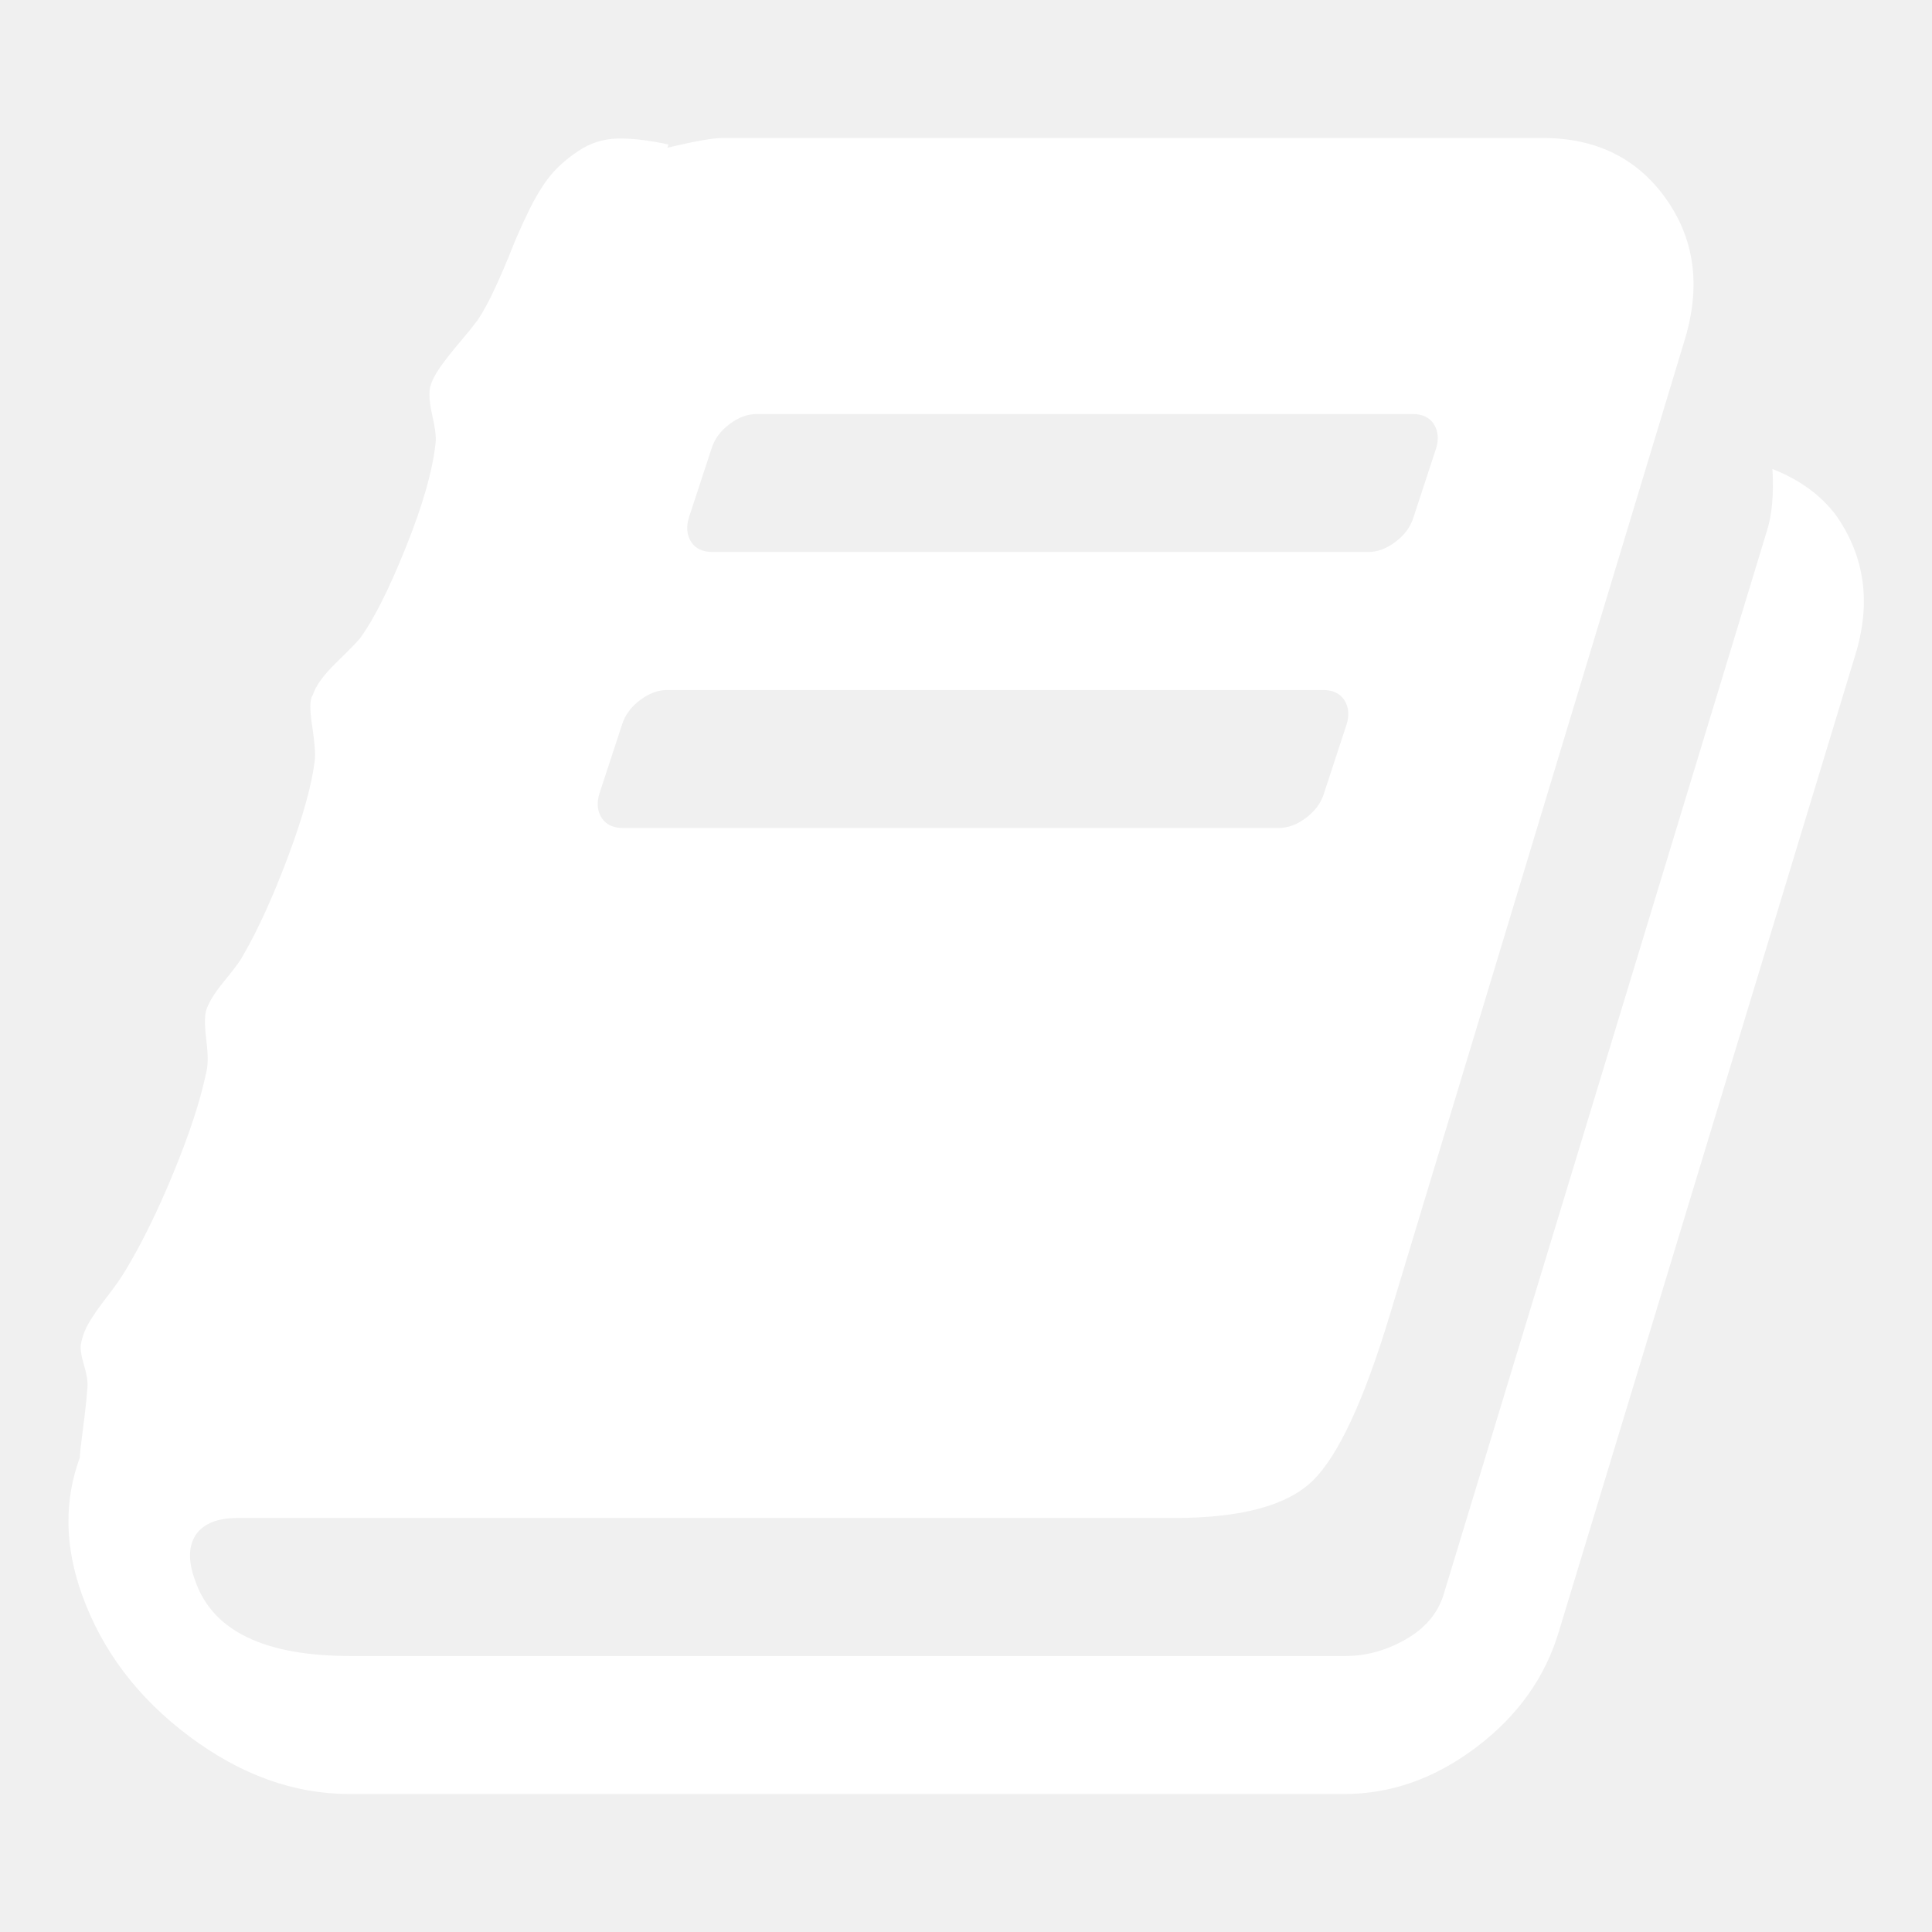
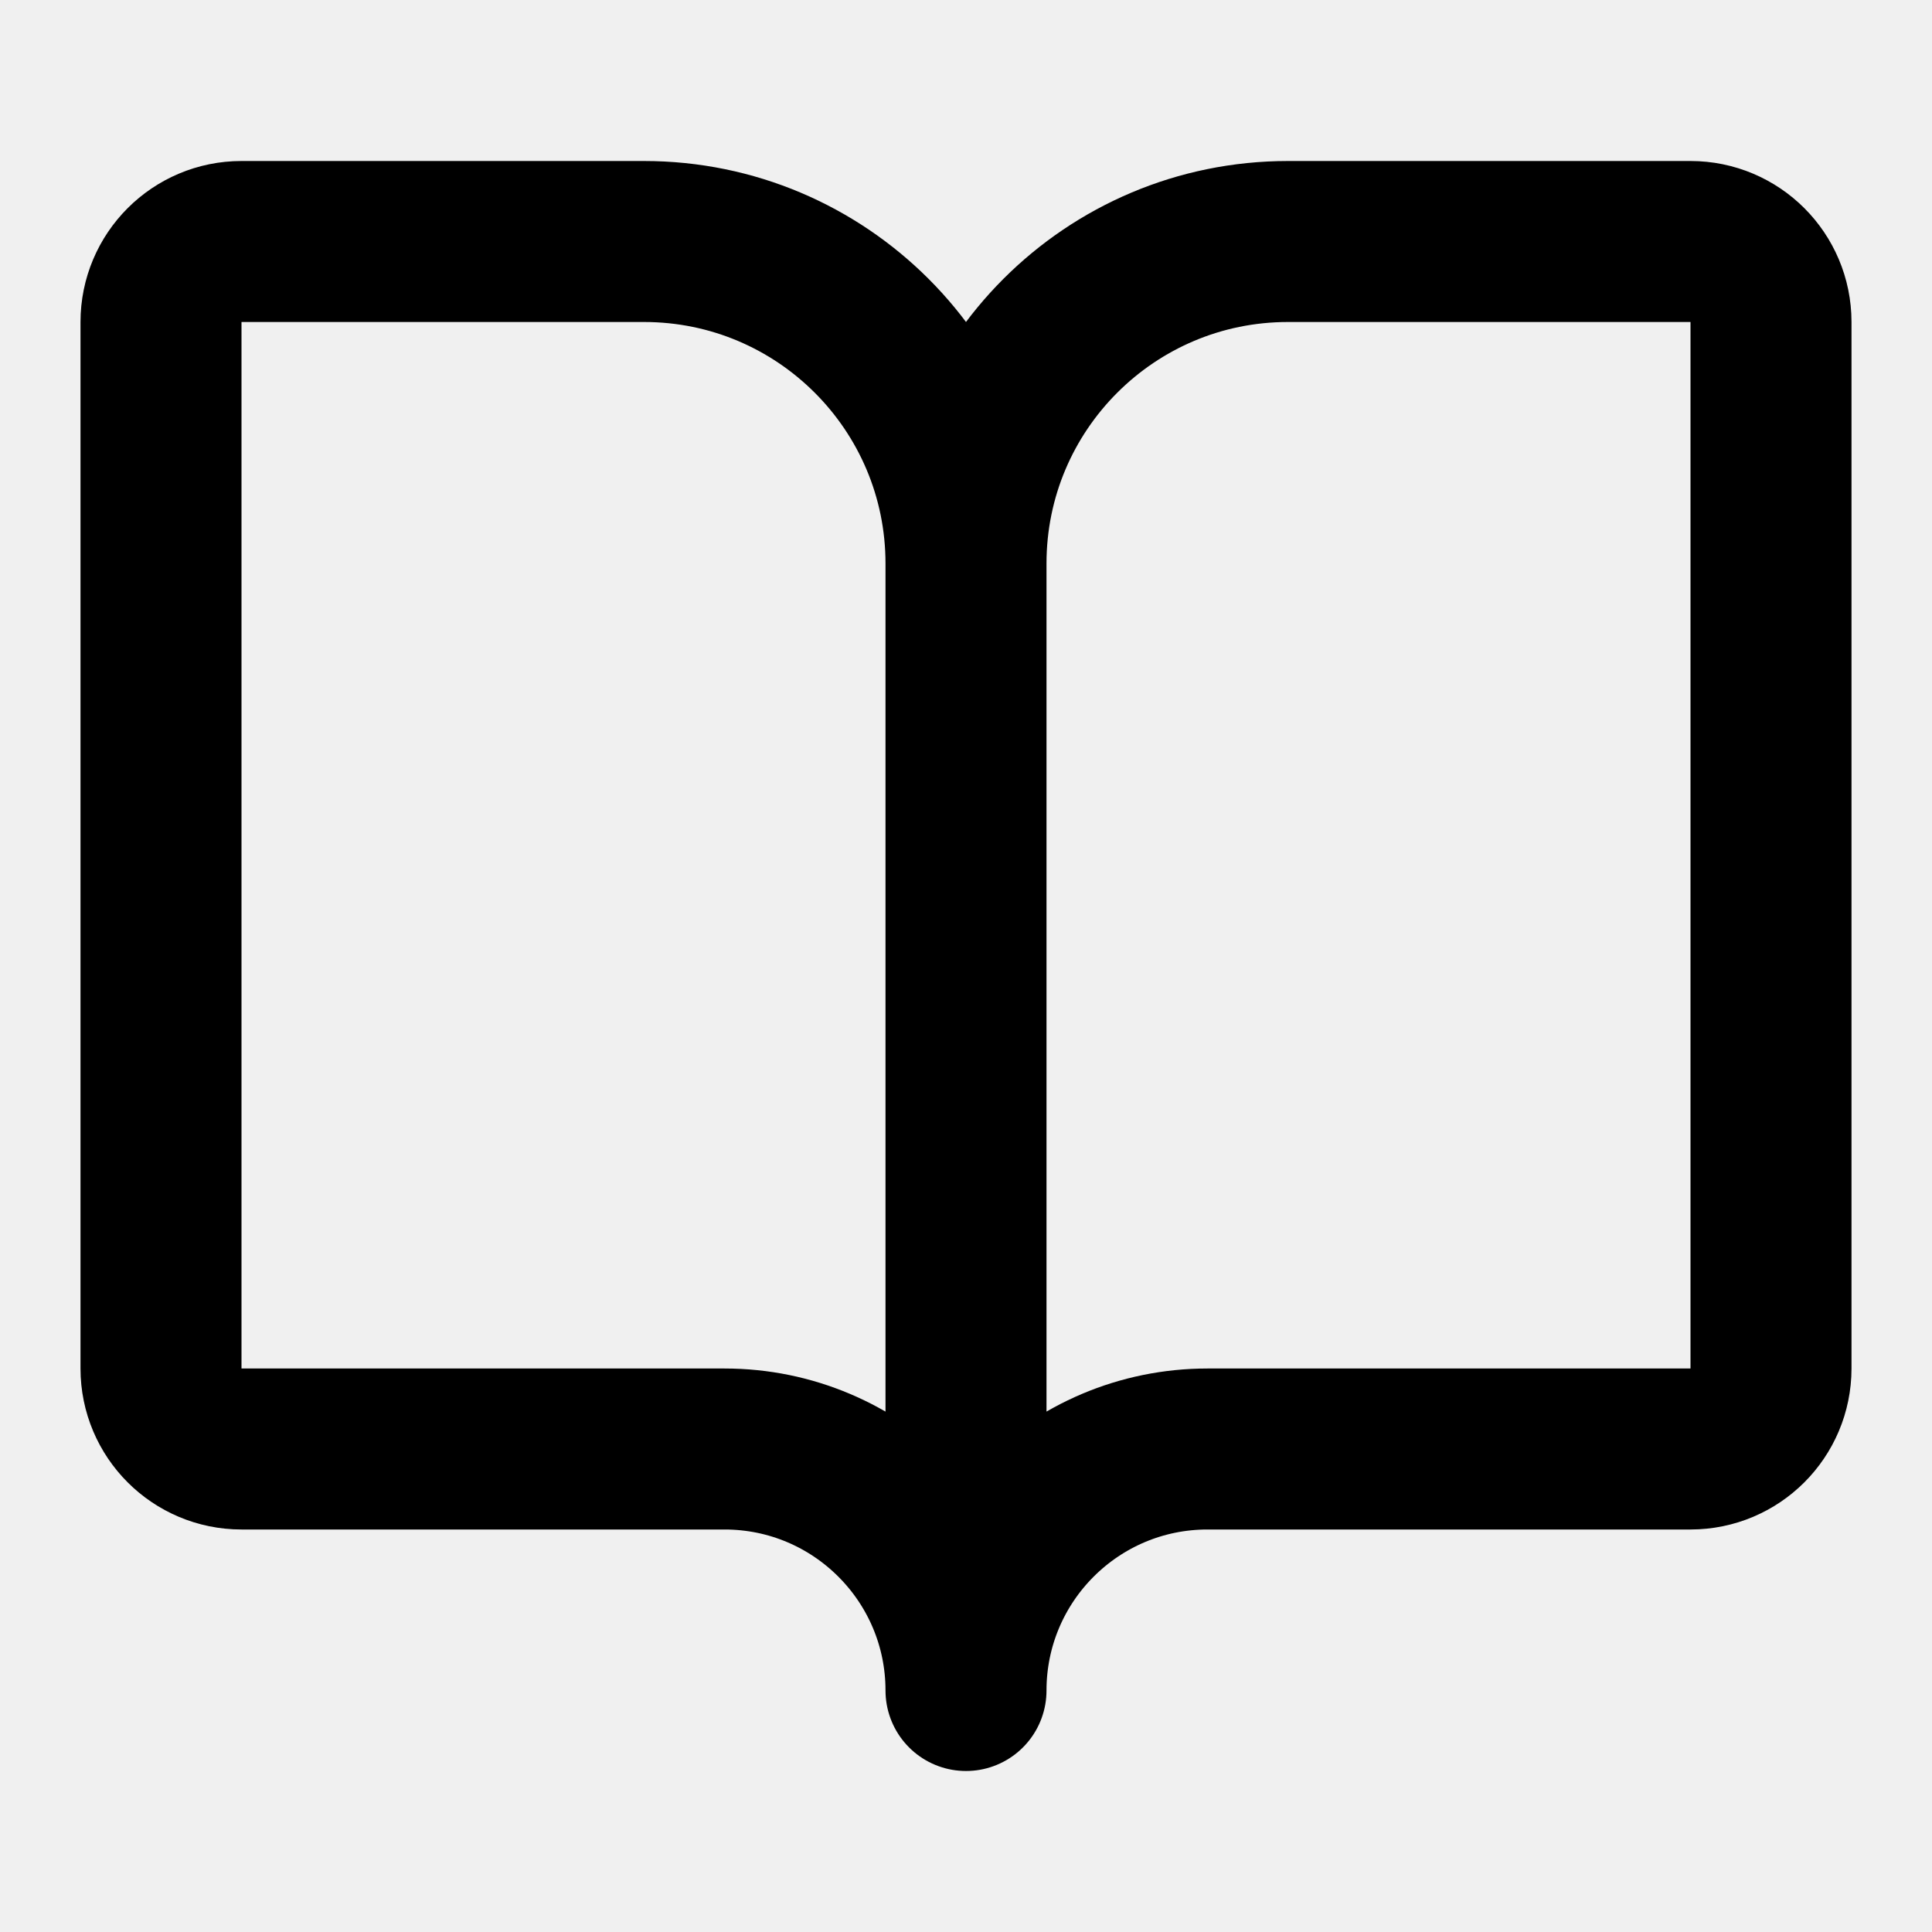
- <svg xmlns="http://www.w3.org/2000/svg" width="1792" height="1792" viewBox="0 0 1792 1792">
-   <path fill="#FFF" d="M1703 478q40 57 18 129l-275 906q-19 64-76.5 107.5T1247 1664H324q-77 0-148.5-53.5T76 1479q-24-67-2-127 0-4 3-27t4-37q1-8-3-21.5t-3-19.5q2-11 8-21t16.5-23.5T116 1179q23-38 45-91.5t30-91.5q3-10 .5-30t-.5-28q3-11 17-28t17-23q21-36 42-92t25-90q1-9-2.5-32t.5-28q4-13 22-30.5t22-22.5q19-26 42.5-84.5T404 411q1-8-3-25.5t-2-26.5q2-8 9-18t18-23 17-21q8-12 16.5-30.5t15-35 16-36 19.5-32 26.5-23.5 36-11.5T620 134l-1 3q38-9 51-9h761q74 0 114 56t18 130l-274 906q-36 119-71.5 153.5T1089 1408H220q-27 0-38 15-11 16-1 43 24 70 144 70h923q29 0 56-15.5t35-41.5l300-987q7-22 5-57 38 15 59 43zm-1064 2q-4 13 2 22.5t20 9.5h608q13 0 25.5-9.5T1311 480l21-64q4-13-2-22.5t-20-9.5H702q-13 0-25.5 9.5T660 416zm-83 256q-4 13 2 22.5t20 9.5h608q13 0 25.5-9.5T1228 736l21-64q4-13-2-22.5t-20-9.5H619q-13 0-25.5 9.5T577 672z" />
+ <svg xmlns="http://www.w3.org/2000/svg" aria-hidden="true" width="1em" height="1em" viewBox="0 0 24 24">
+   <path d="M0 0h24v24H0z" fill="none" />
+   <path fill="none" stroke="currentColor" stroke-linecap="round" stroke-linejoin="round" stroke-width="2" d="M12 7v14m-9-3a1 1 0 0 1-1-1V4a1 1 0 0 1 1-1h5a4 4 0 0 1 4 4a4 4 0 0 1 4-4h5a1 1 0 0 1 1 1v13a1 1 0 0 1-1 1h-6a3 3 0 0 0-3 3a3 3 0 0 0-3-3z" />
</svg>
